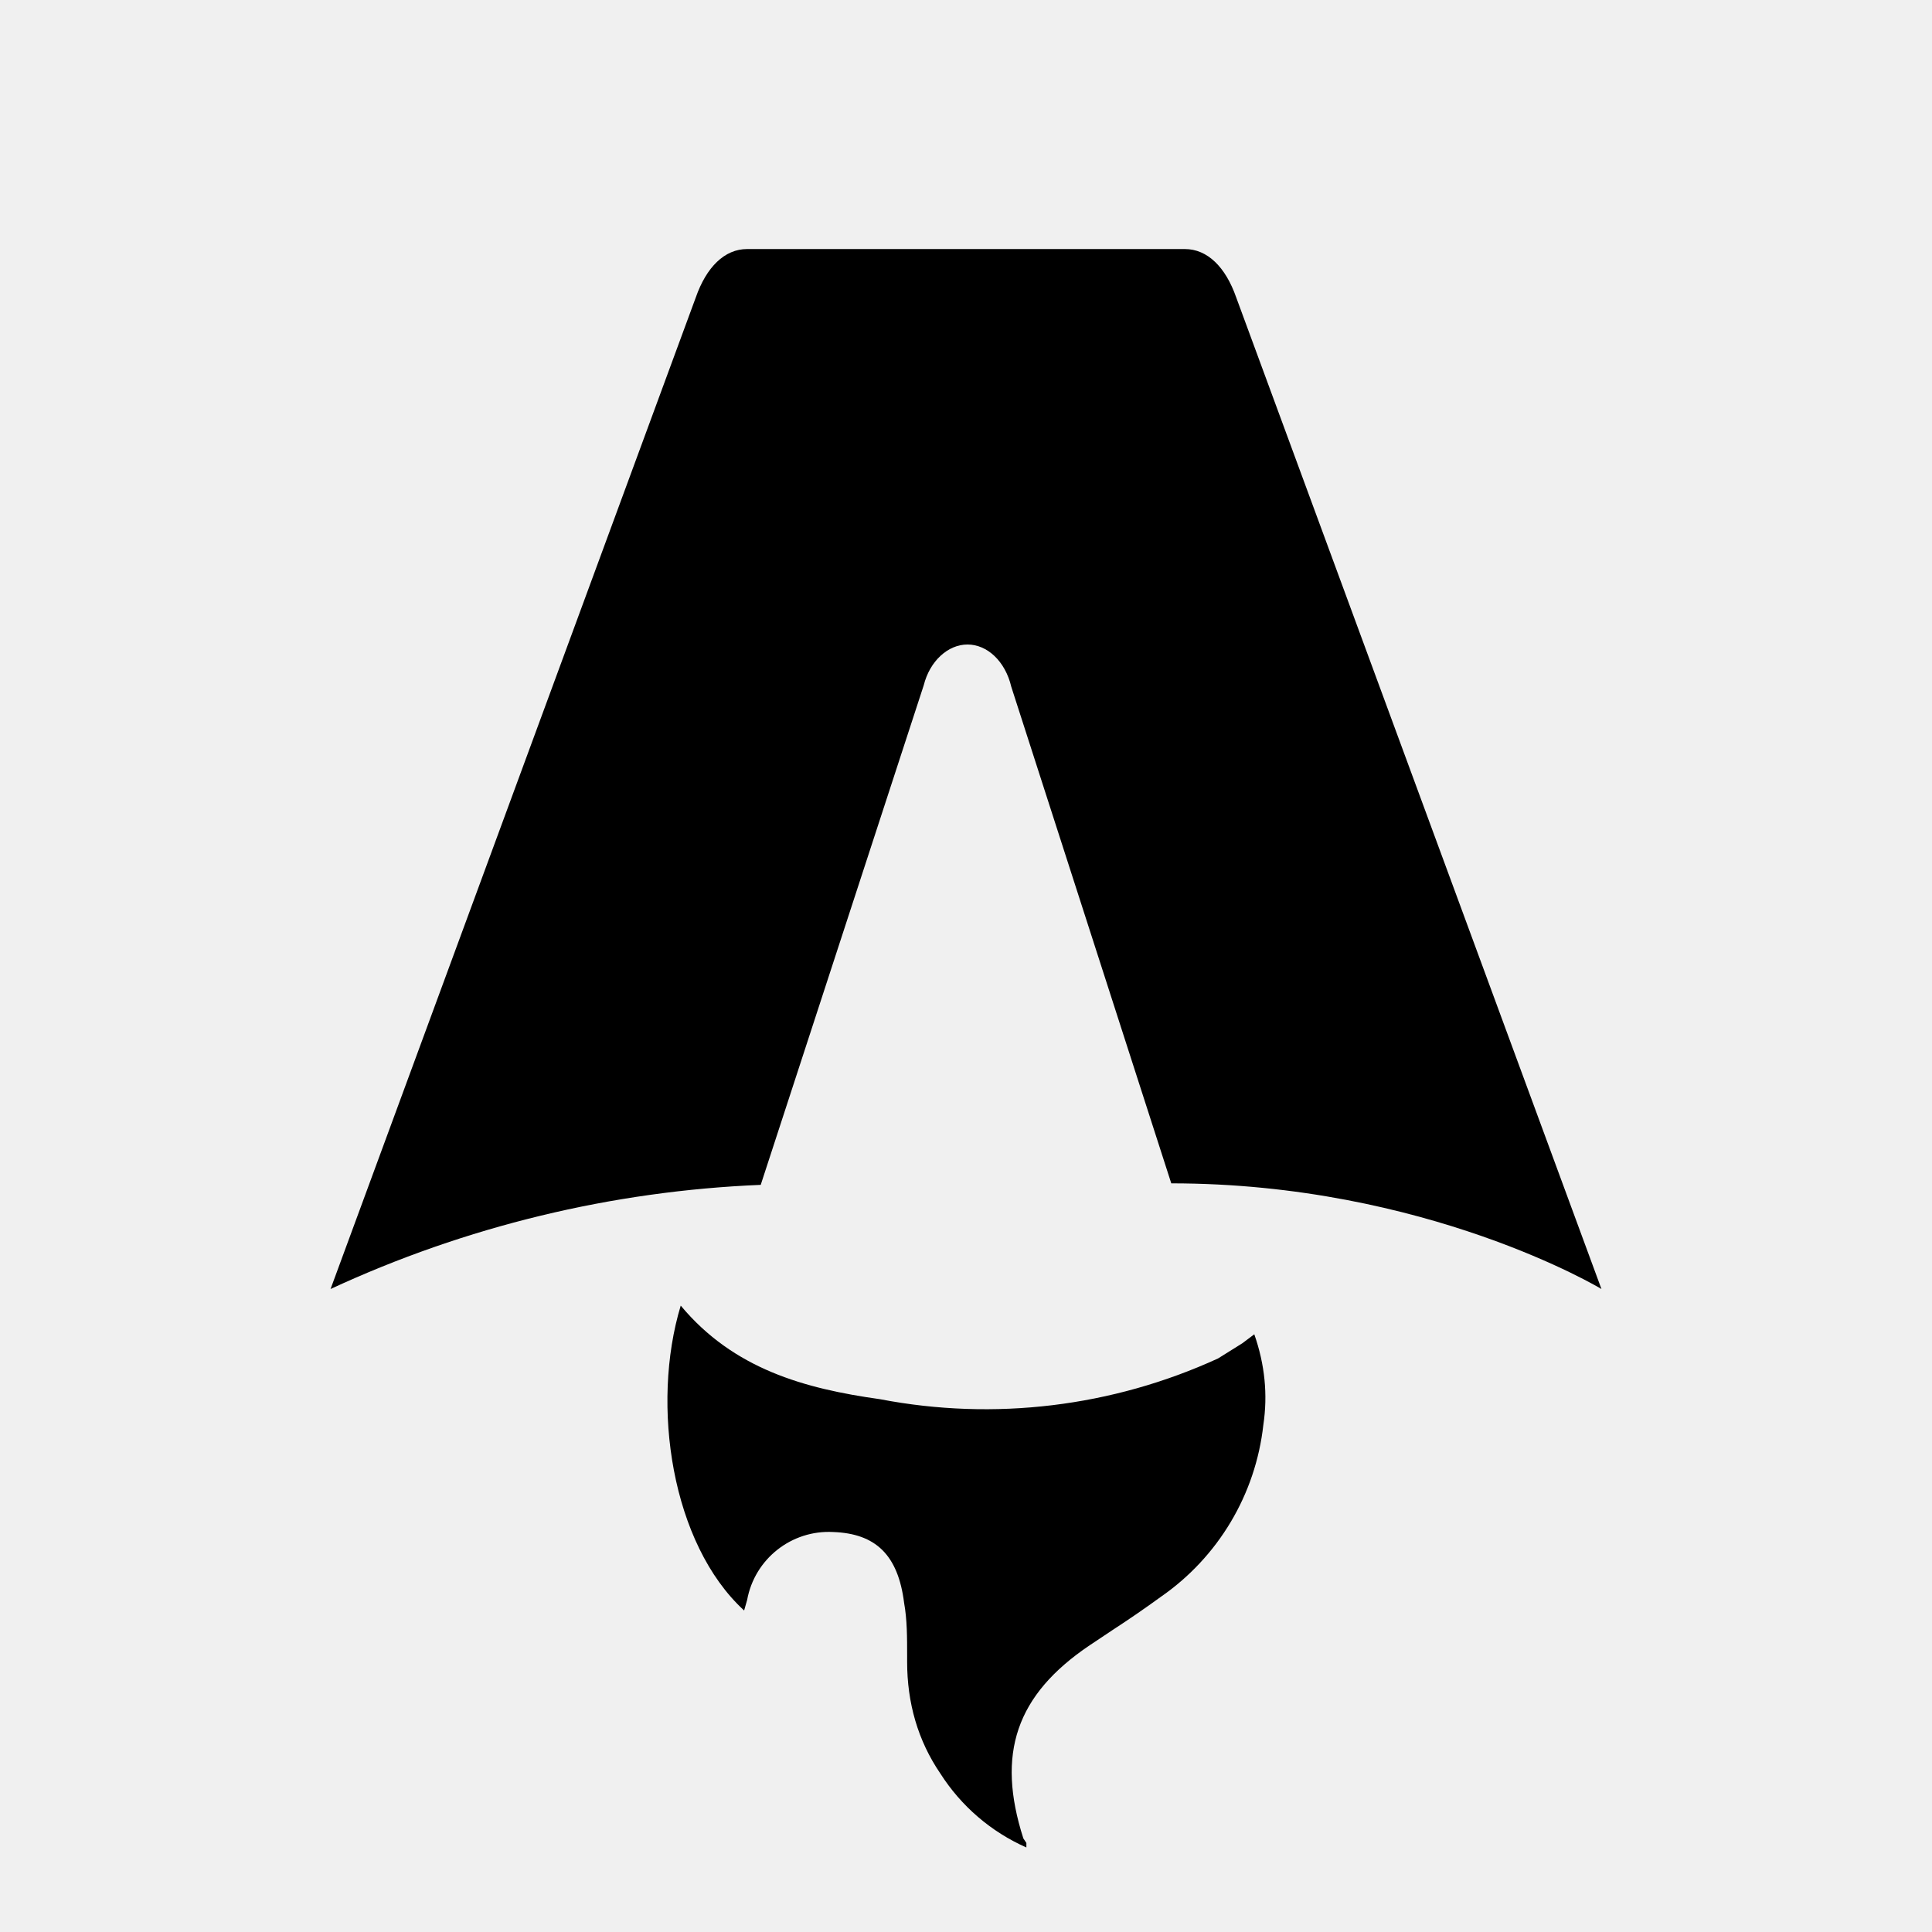
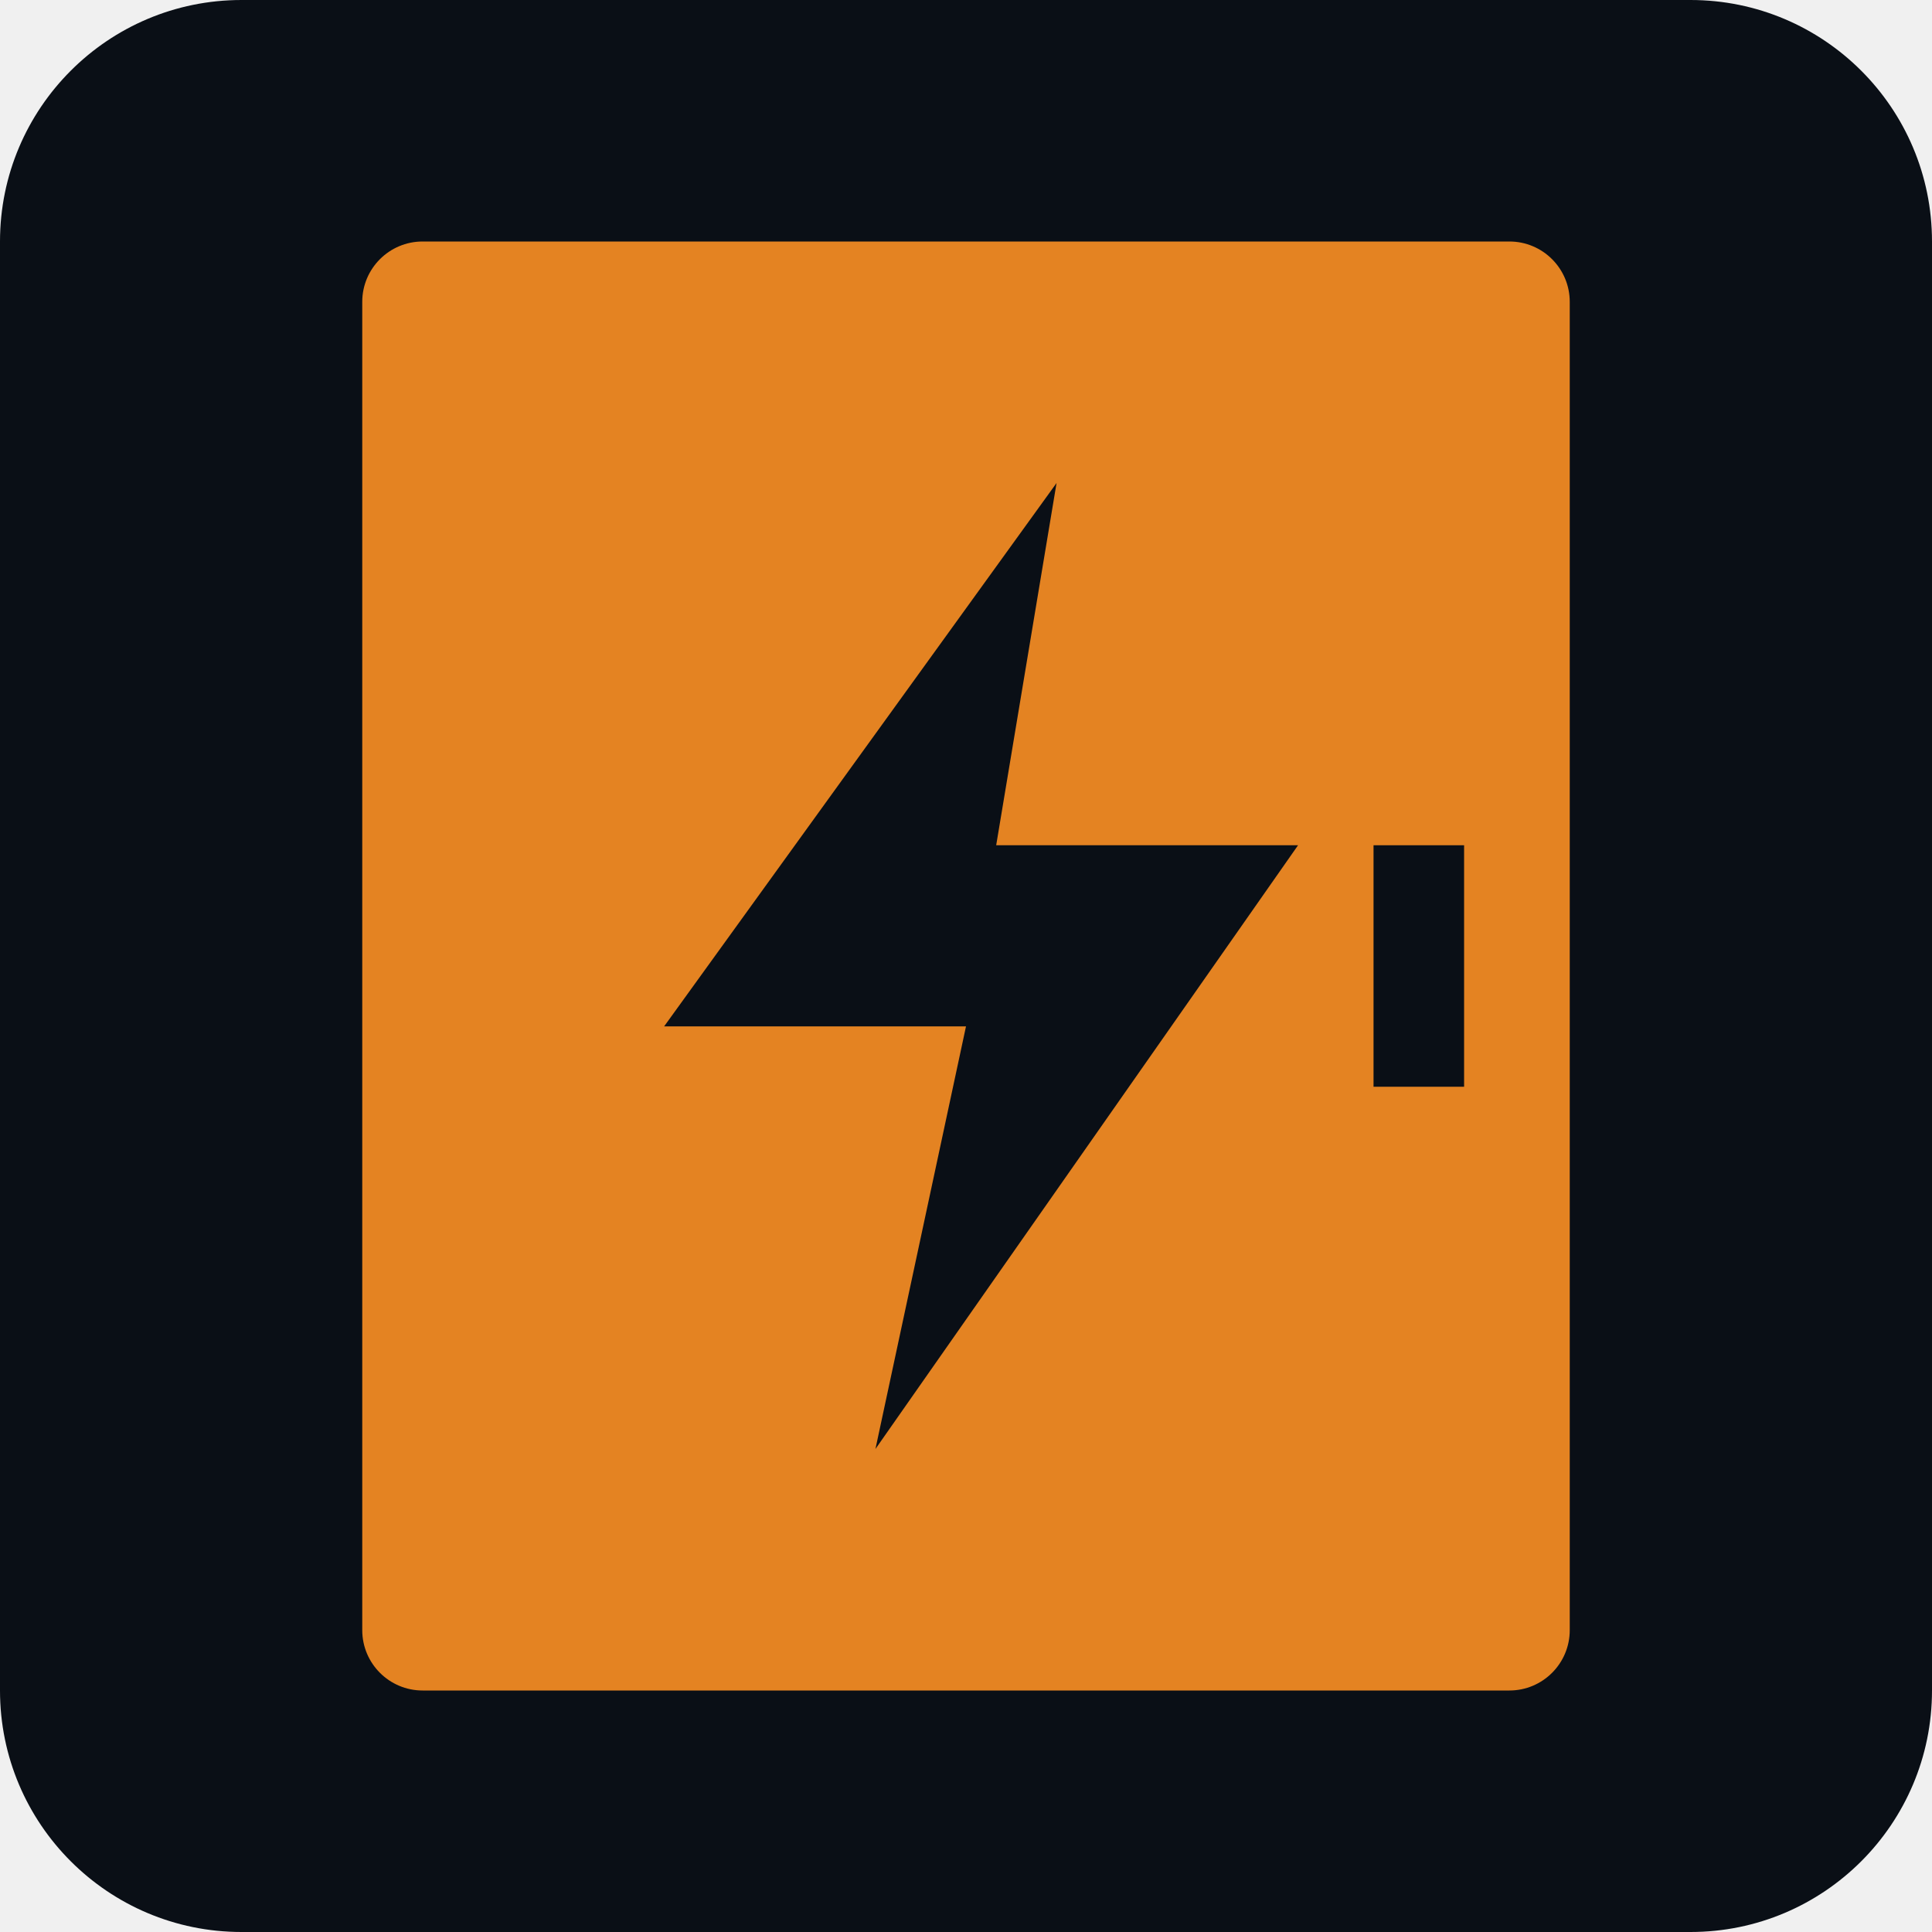
- <svg xmlns="http://www.w3.org/2000/svg" fill="none" viewBox="0 0 128 128">
-   <path d="M50.4 78.5a75.1 75.1 0 0 0-28.5 6.9l24.2-65.7c.7-2 1.9-3.2 3.4-3.2h29c1.5 0 2.7 1.2 3.4 3.2l24.2 65.7s-11.6-7-28.5-7L67 45.5c-.4-1.7-1.6-2.8-2.9-2.8-1.3 0-2.5 1.1-2.9 2.7L50.4 78.5Zm-1.1 28.2Zm-4.2-20.2c-2 6.6-.6 15.8 4.2 20.2a17.5 17.5 0 0 1 .2-.7 5.5 5.5 0 0 1 5.7-4.5c2.8.1 4.3 1.5 4.7 4.7.2 1.1.2 2.3.2 3.5v.4c0 2.7.7 5.2 2.2 7.4a13 13 0 0 0 5.7 4.9v-.3l-.2-.3c-1.8-5.6-.5-9.5 4.4-12.8l1.5-1a73 73 0 0 0 3.2-2.2 16 16 0 0 0 6.8-11.4c.3-2 .1-4-.6-6l-.8.6-1.6 1a37 37 0 0 1-22.4 2.7c-5-.7-9.7-2-13.2-6.2Z" />
-   <style>
-         path { fill: #000; }
-         @media (prefers-color-scheme: dark) {
-             path { fill: #FFF; }
-         }
-     </style>
+ <svg xmlns="http://www.w3.org/2000/svg" viewBox="0 0 64 64" role="img" aria-labelledby="title">
+   <rect width="64" height="64" rx="8" fill="#0A0F16" />
+   <rect x="12" y="8" width="40" height="48" rx="2" fill="#E48322" />
+   <path d="M35 16 22 34h10l-3 14 14-20H33Z" fill="#0A0F16" />
+   <path d="M47 28v8" stroke="#0A0F16" stroke-width="3" />
</svg>
